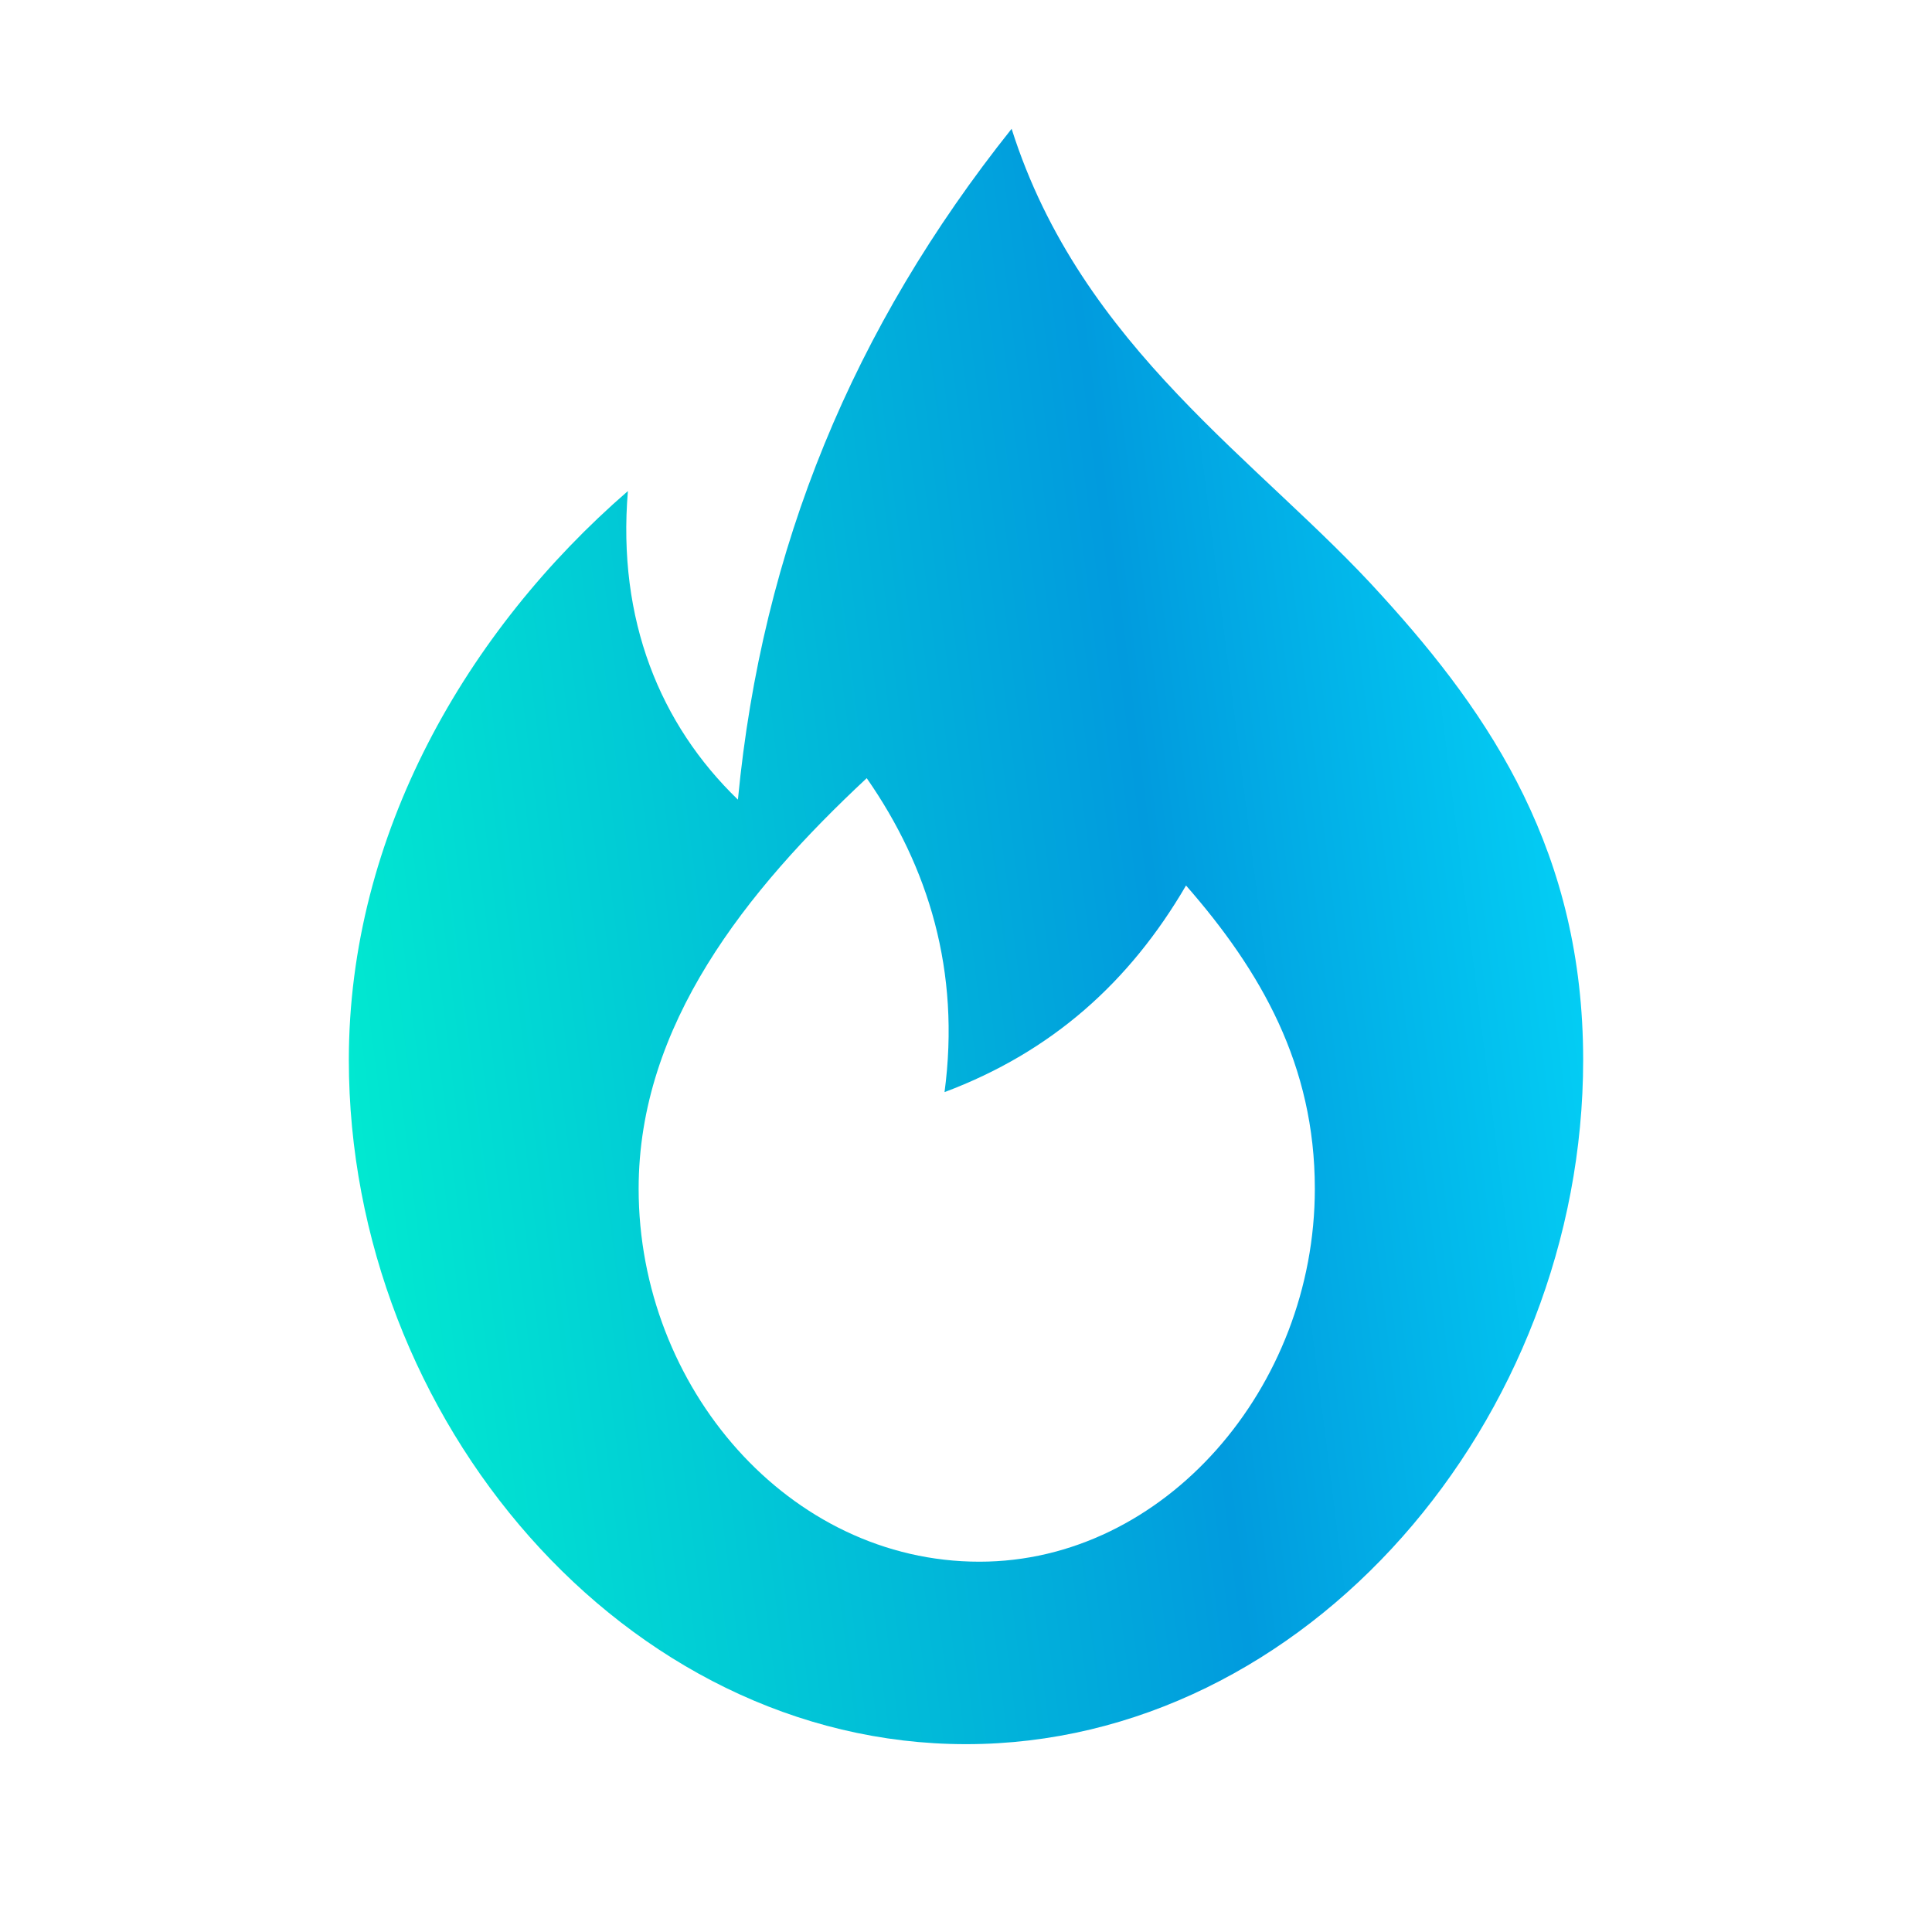
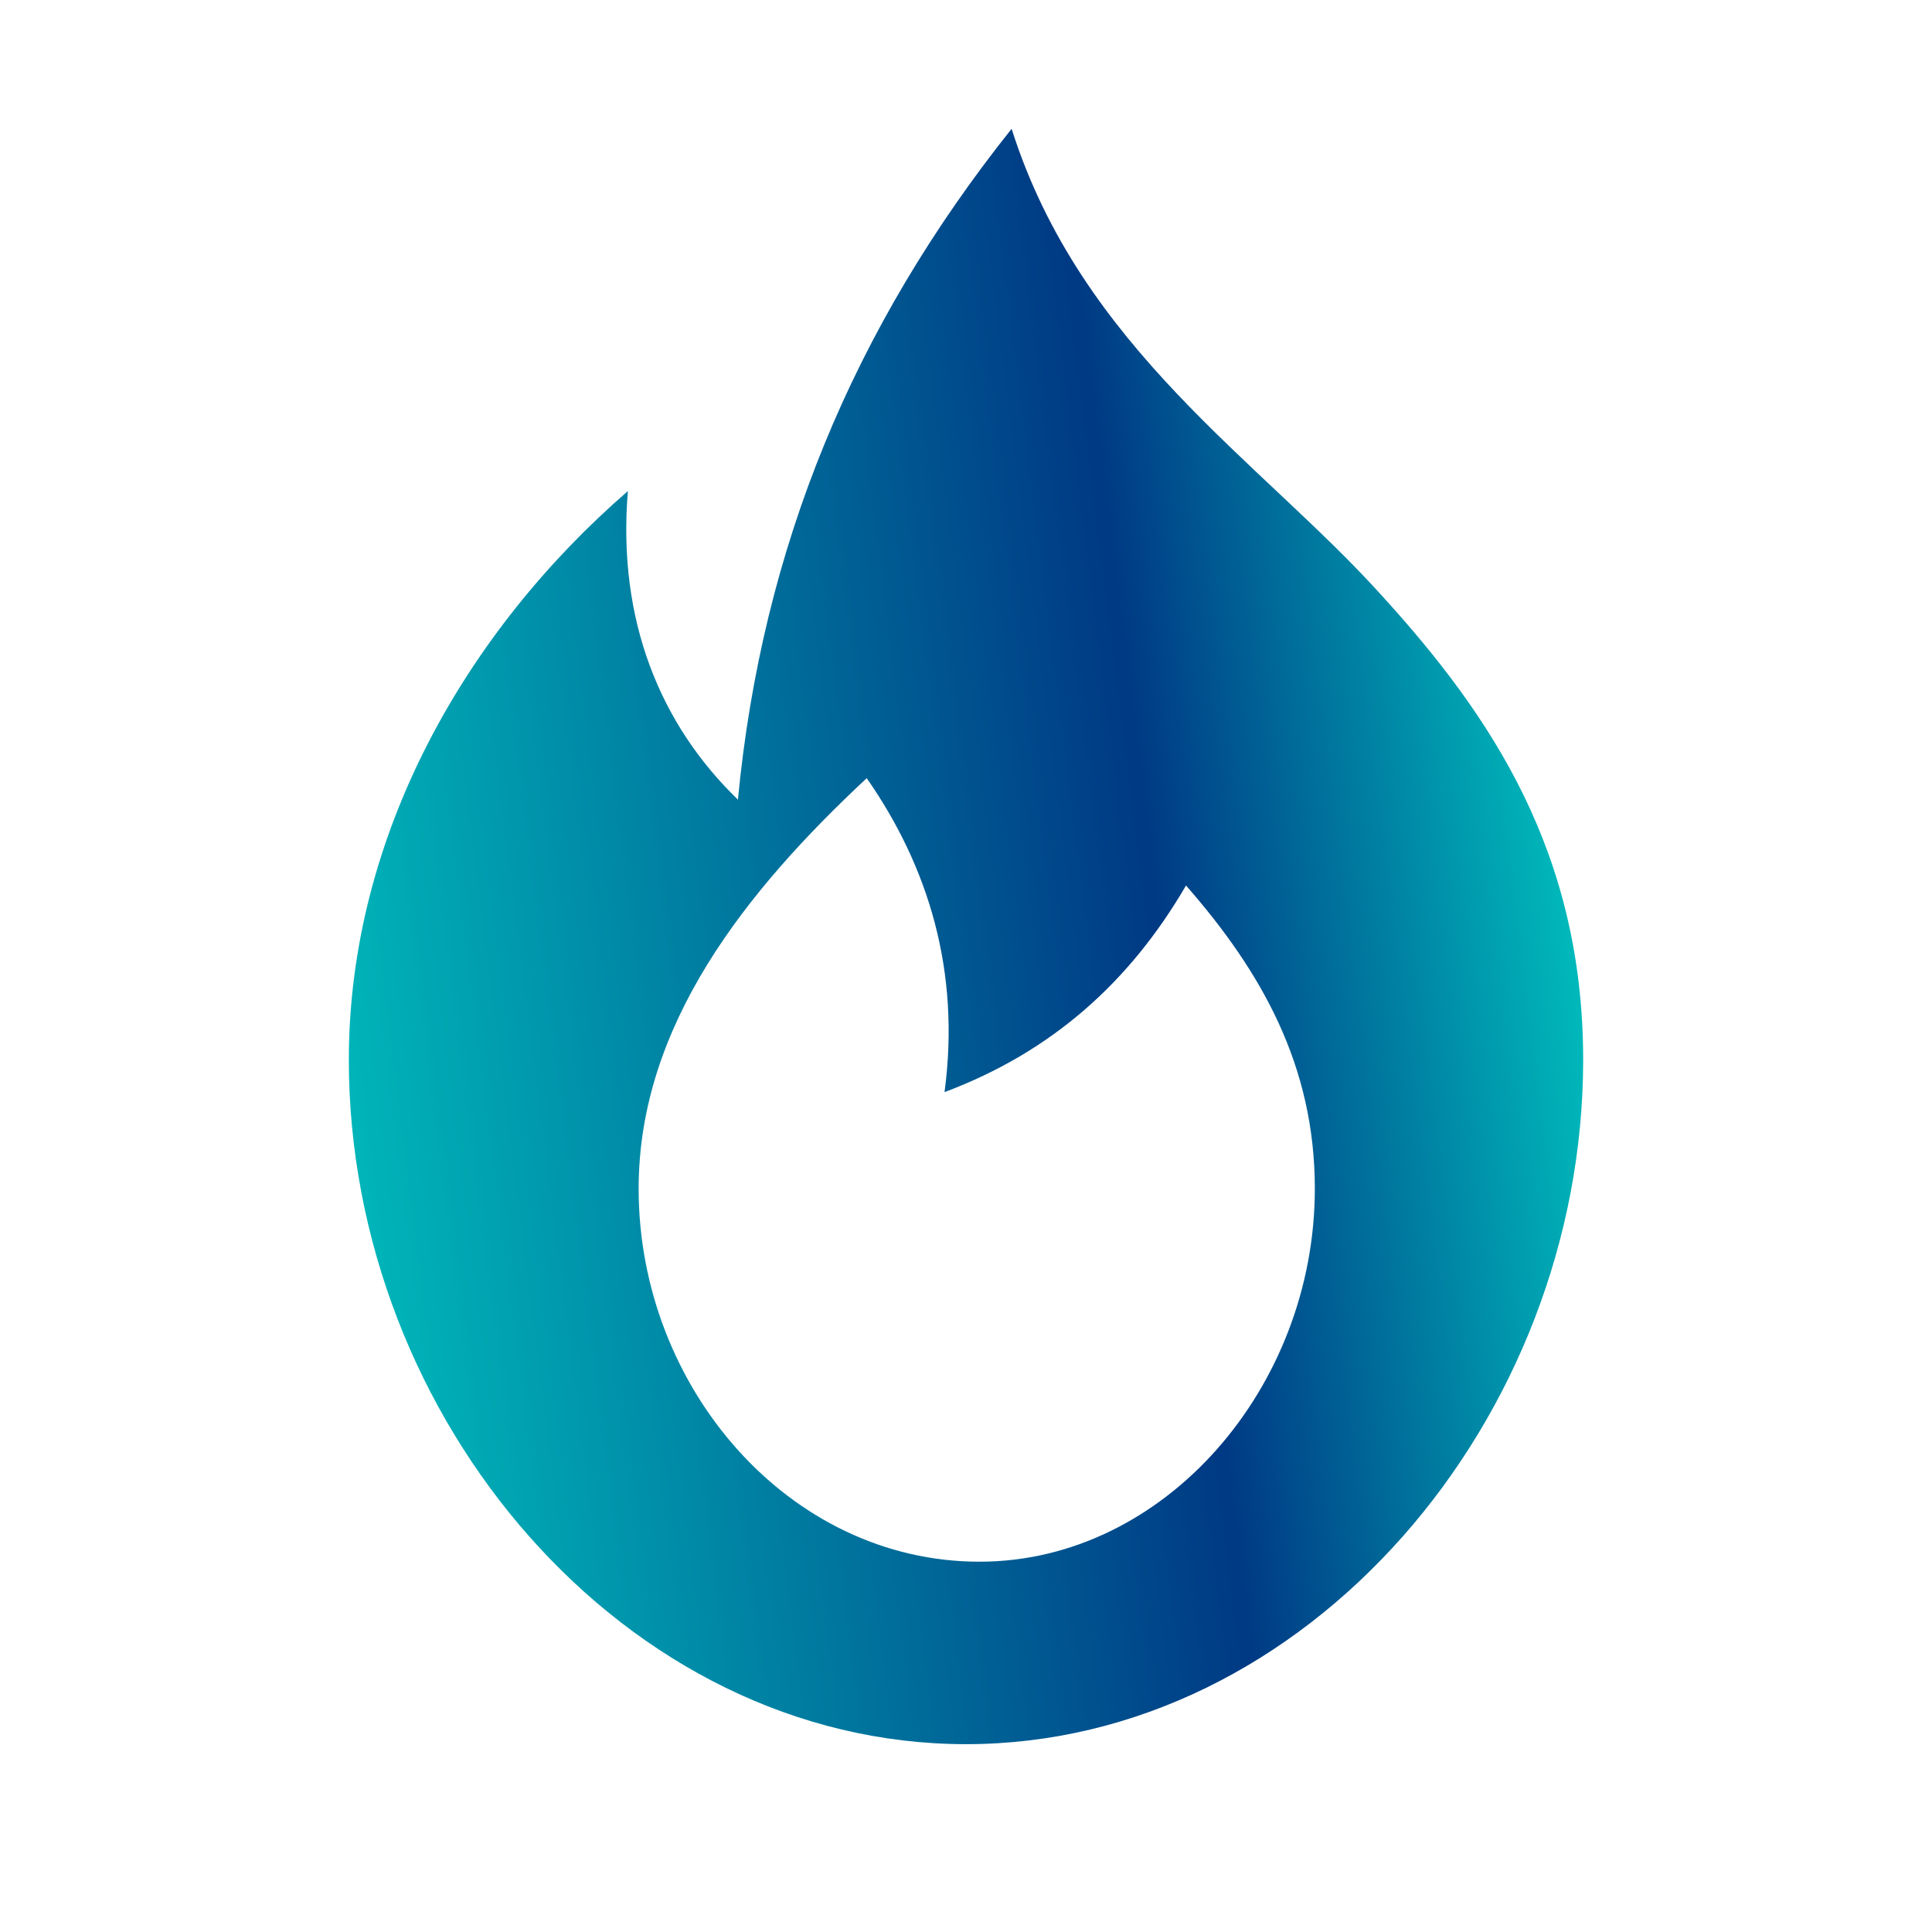
<svg xmlns="http://www.w3.org/2000/svg" width="18" height="18" viewBox="0 0 18 18" fill="none">
  <path d="M9.425 1.2C10.075 3.25 11.75 4.3 12.875 5.55C13.9 6.675 14.75 7.95 14.75 9.875C14.75 13.225 12.175 16.25 9 16.25C5.825 16.25 3.25 13.225 3.25 9.875C3.25 7.775 4.35 5.875 5.85 4.575C5.75 5.775 6.15 6.75 6.875 7.45C7.1 5.1 7.95 3.05 9.425 1.2ZM9.125 14.55C10.85 14.55 12.25 12.925 12.25 11.075C12.25 9.925 11.75 9.05 11.05 8.25C10.525 9.15 9.8 9.8 8.8 10.175C8.95 9.05 8.65 8.075 8.075 7.25C6.95 8.3 5.95 9.55 5.95 11.075C5.95 12.925 7.35 14.55 9.125 14.55Z" fill="url(#paint0_linear_firefighters)" />
  <defs>
    <linearGradient id="paint0_linear_firefighters" x1="14.75" y1="1.2" x2="2.05" y2="2.8" gradientUnits="userSpaceOnUse">
-       <stop offset="0.08" stop-color="#03CDF4" />
-       <stop offset="0.38" stop-color="#019BDE" />
-       <stop offset="1" stop-color="#01EBD0" />
+       <stop offset="0.08" stop-color="#00B9BB" />
+       <stop offset="0.38" stop-color="#003984" />
+       <stop offset="1" stop-color="#00B9BB" />
    </linearGradient>
  </defs>
</svg>
